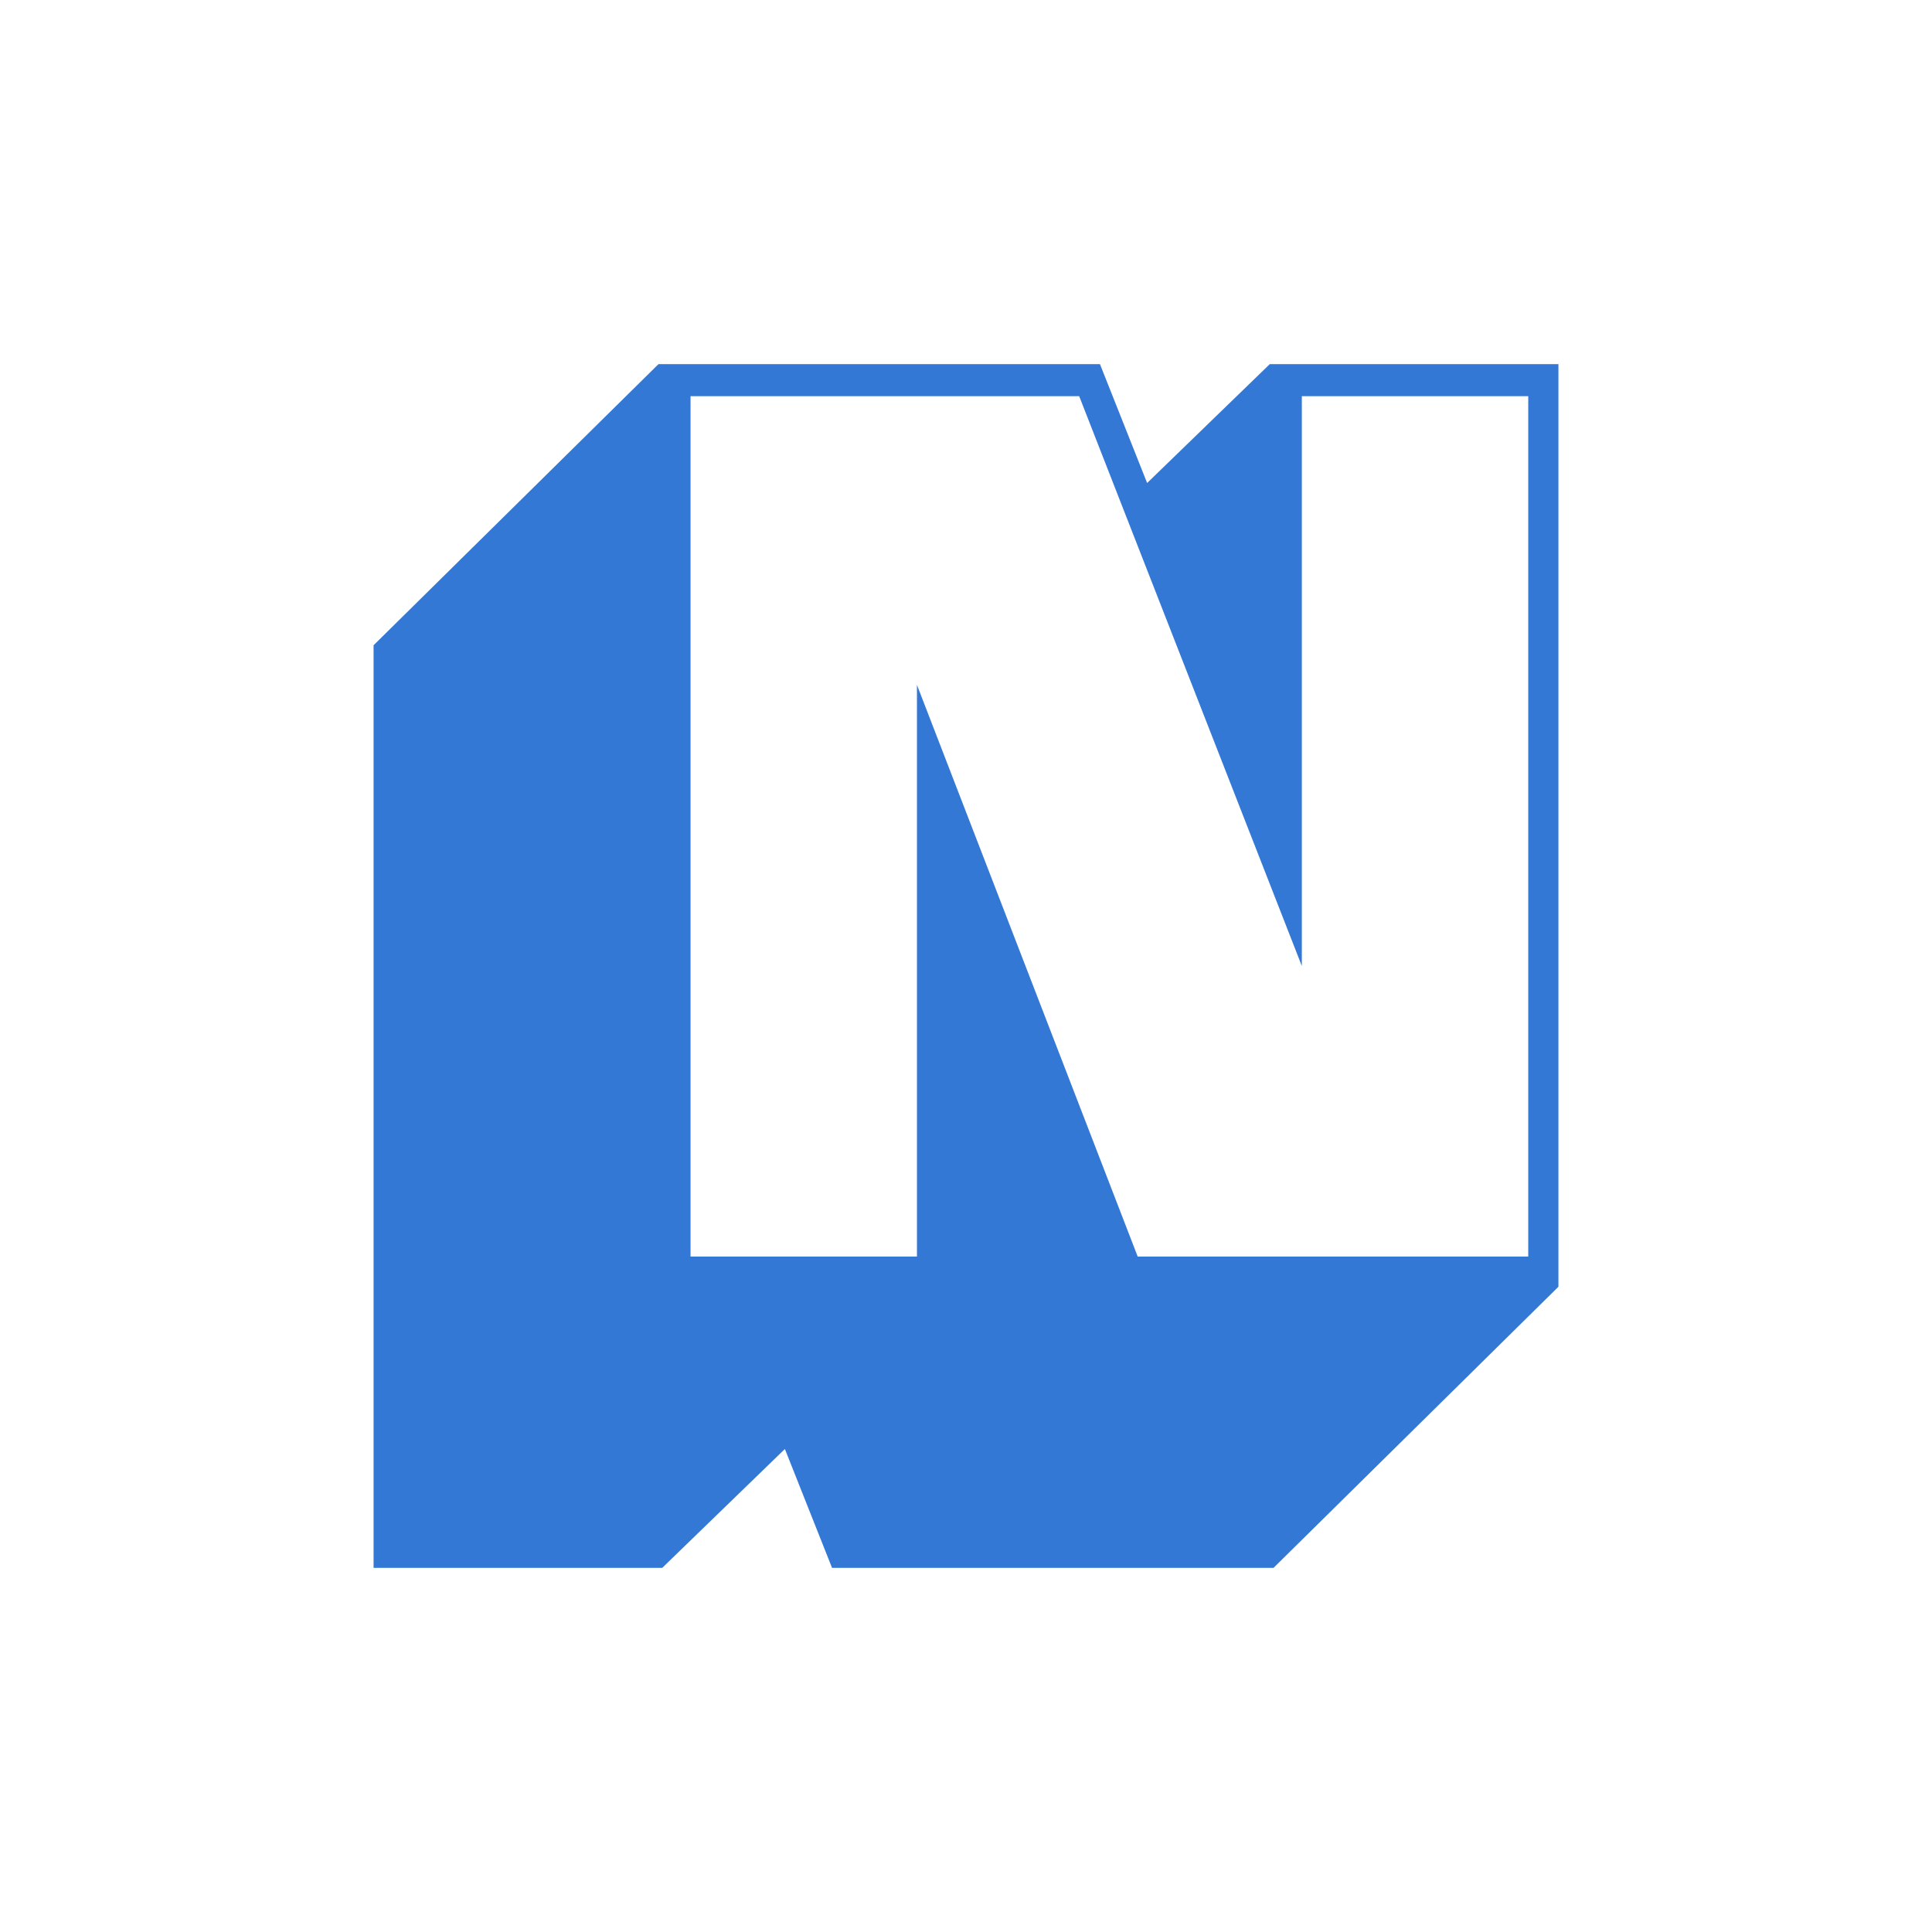
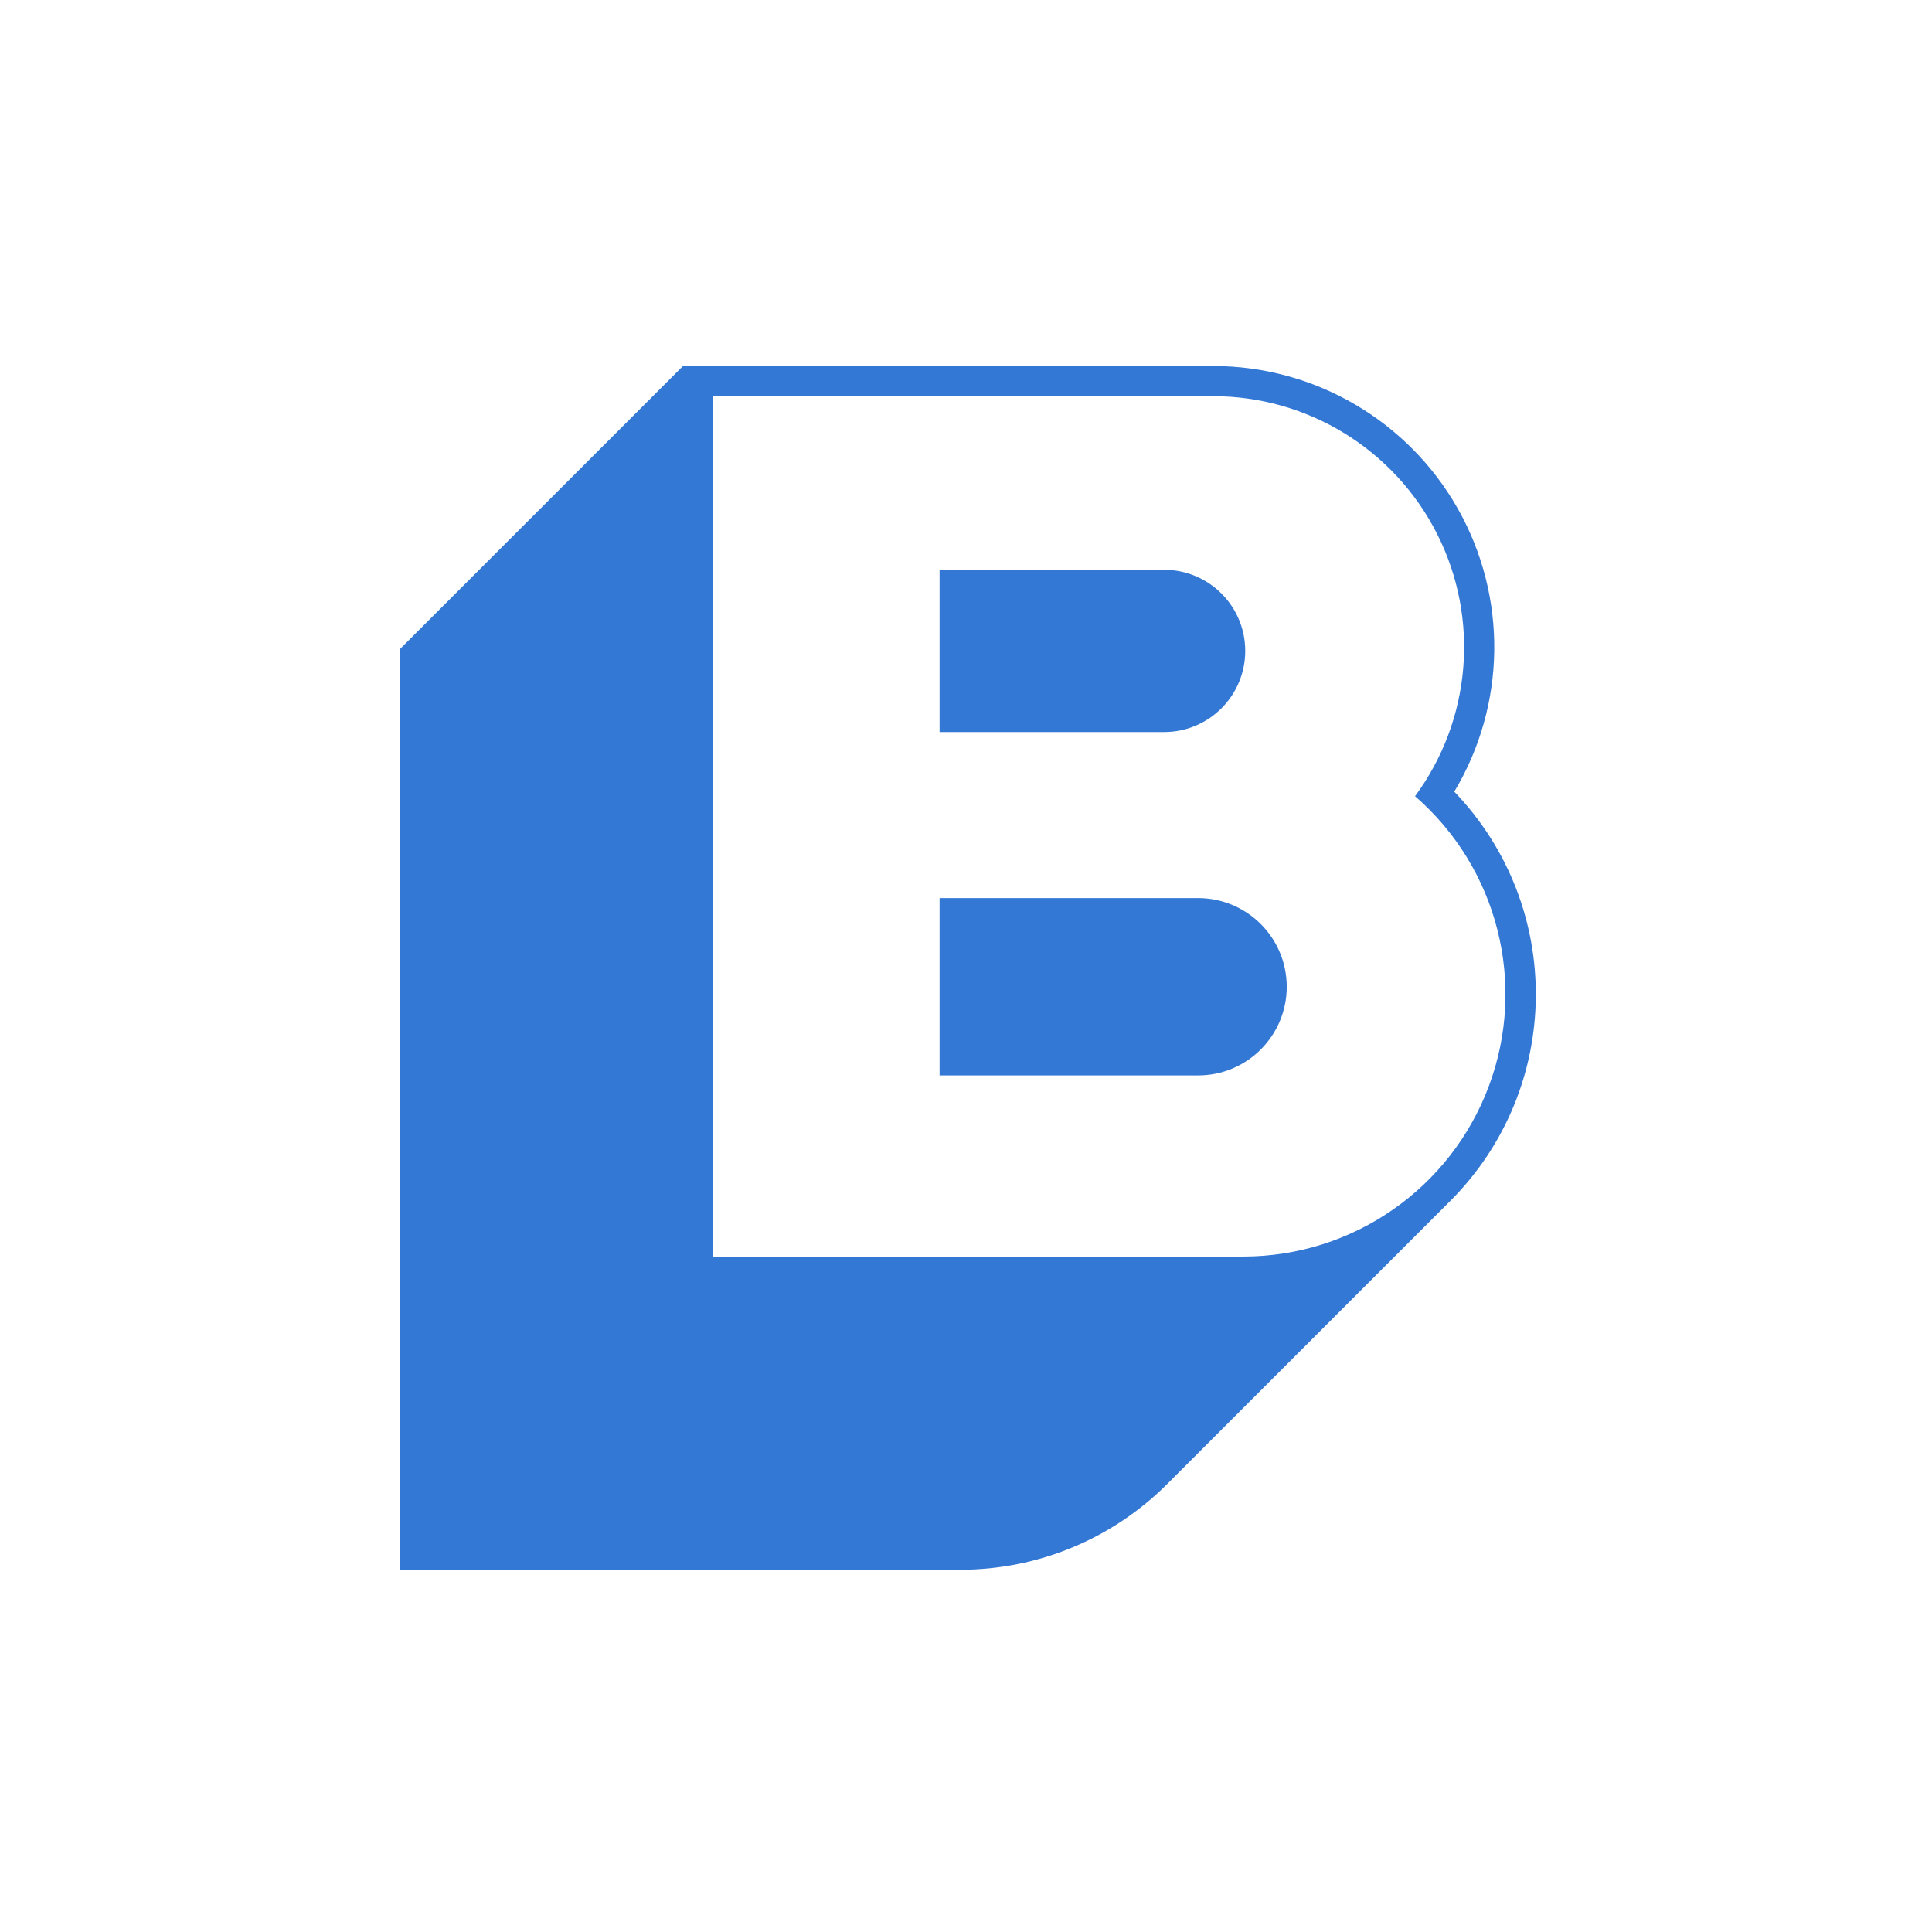
<svg xmlns="http://www.w3.org/2000/svg" width="1024" height="1024" viewBox="0 0 1024 1024">
-   <path d="M 198 831 L 351 831 L 416 768 L 441 831 L 675 831 L 826 682 L 826 193 L 673 193 L 608 256 L 583 193 L 349 193 L 198 342 Z M 366 210 L 572 210 L 690 512 L 690 210 L 810 210 L 810 666 L 603 666 L 486 363 L 486 666 L 366 666 Z" fill-rule="evenodd" fill="#3478D5" />
+   <path d="M 362 194 L 643 194 A 149 149 0 0 1 770.8 419.6 A 155 155 0 0 1 768.6 636.6 L 618.6 786.6 A 155 155 0 0 1 509 832 L 212 832 L 212 344 Z M 378 210 L 643 210 A 133 133 0 0 1 750 422 A 139 139 0 0 1 659 666 L 378 666 Z M 498 302 L 617 302 A 43 43 0 0 1 617 388 L 498 388 Z M 498 476 L 635 476 A 47 47 0 0 1 635 570 L 498 570 Z" fill-rule="evenodd" fill="#3478D5" />
</svg>
